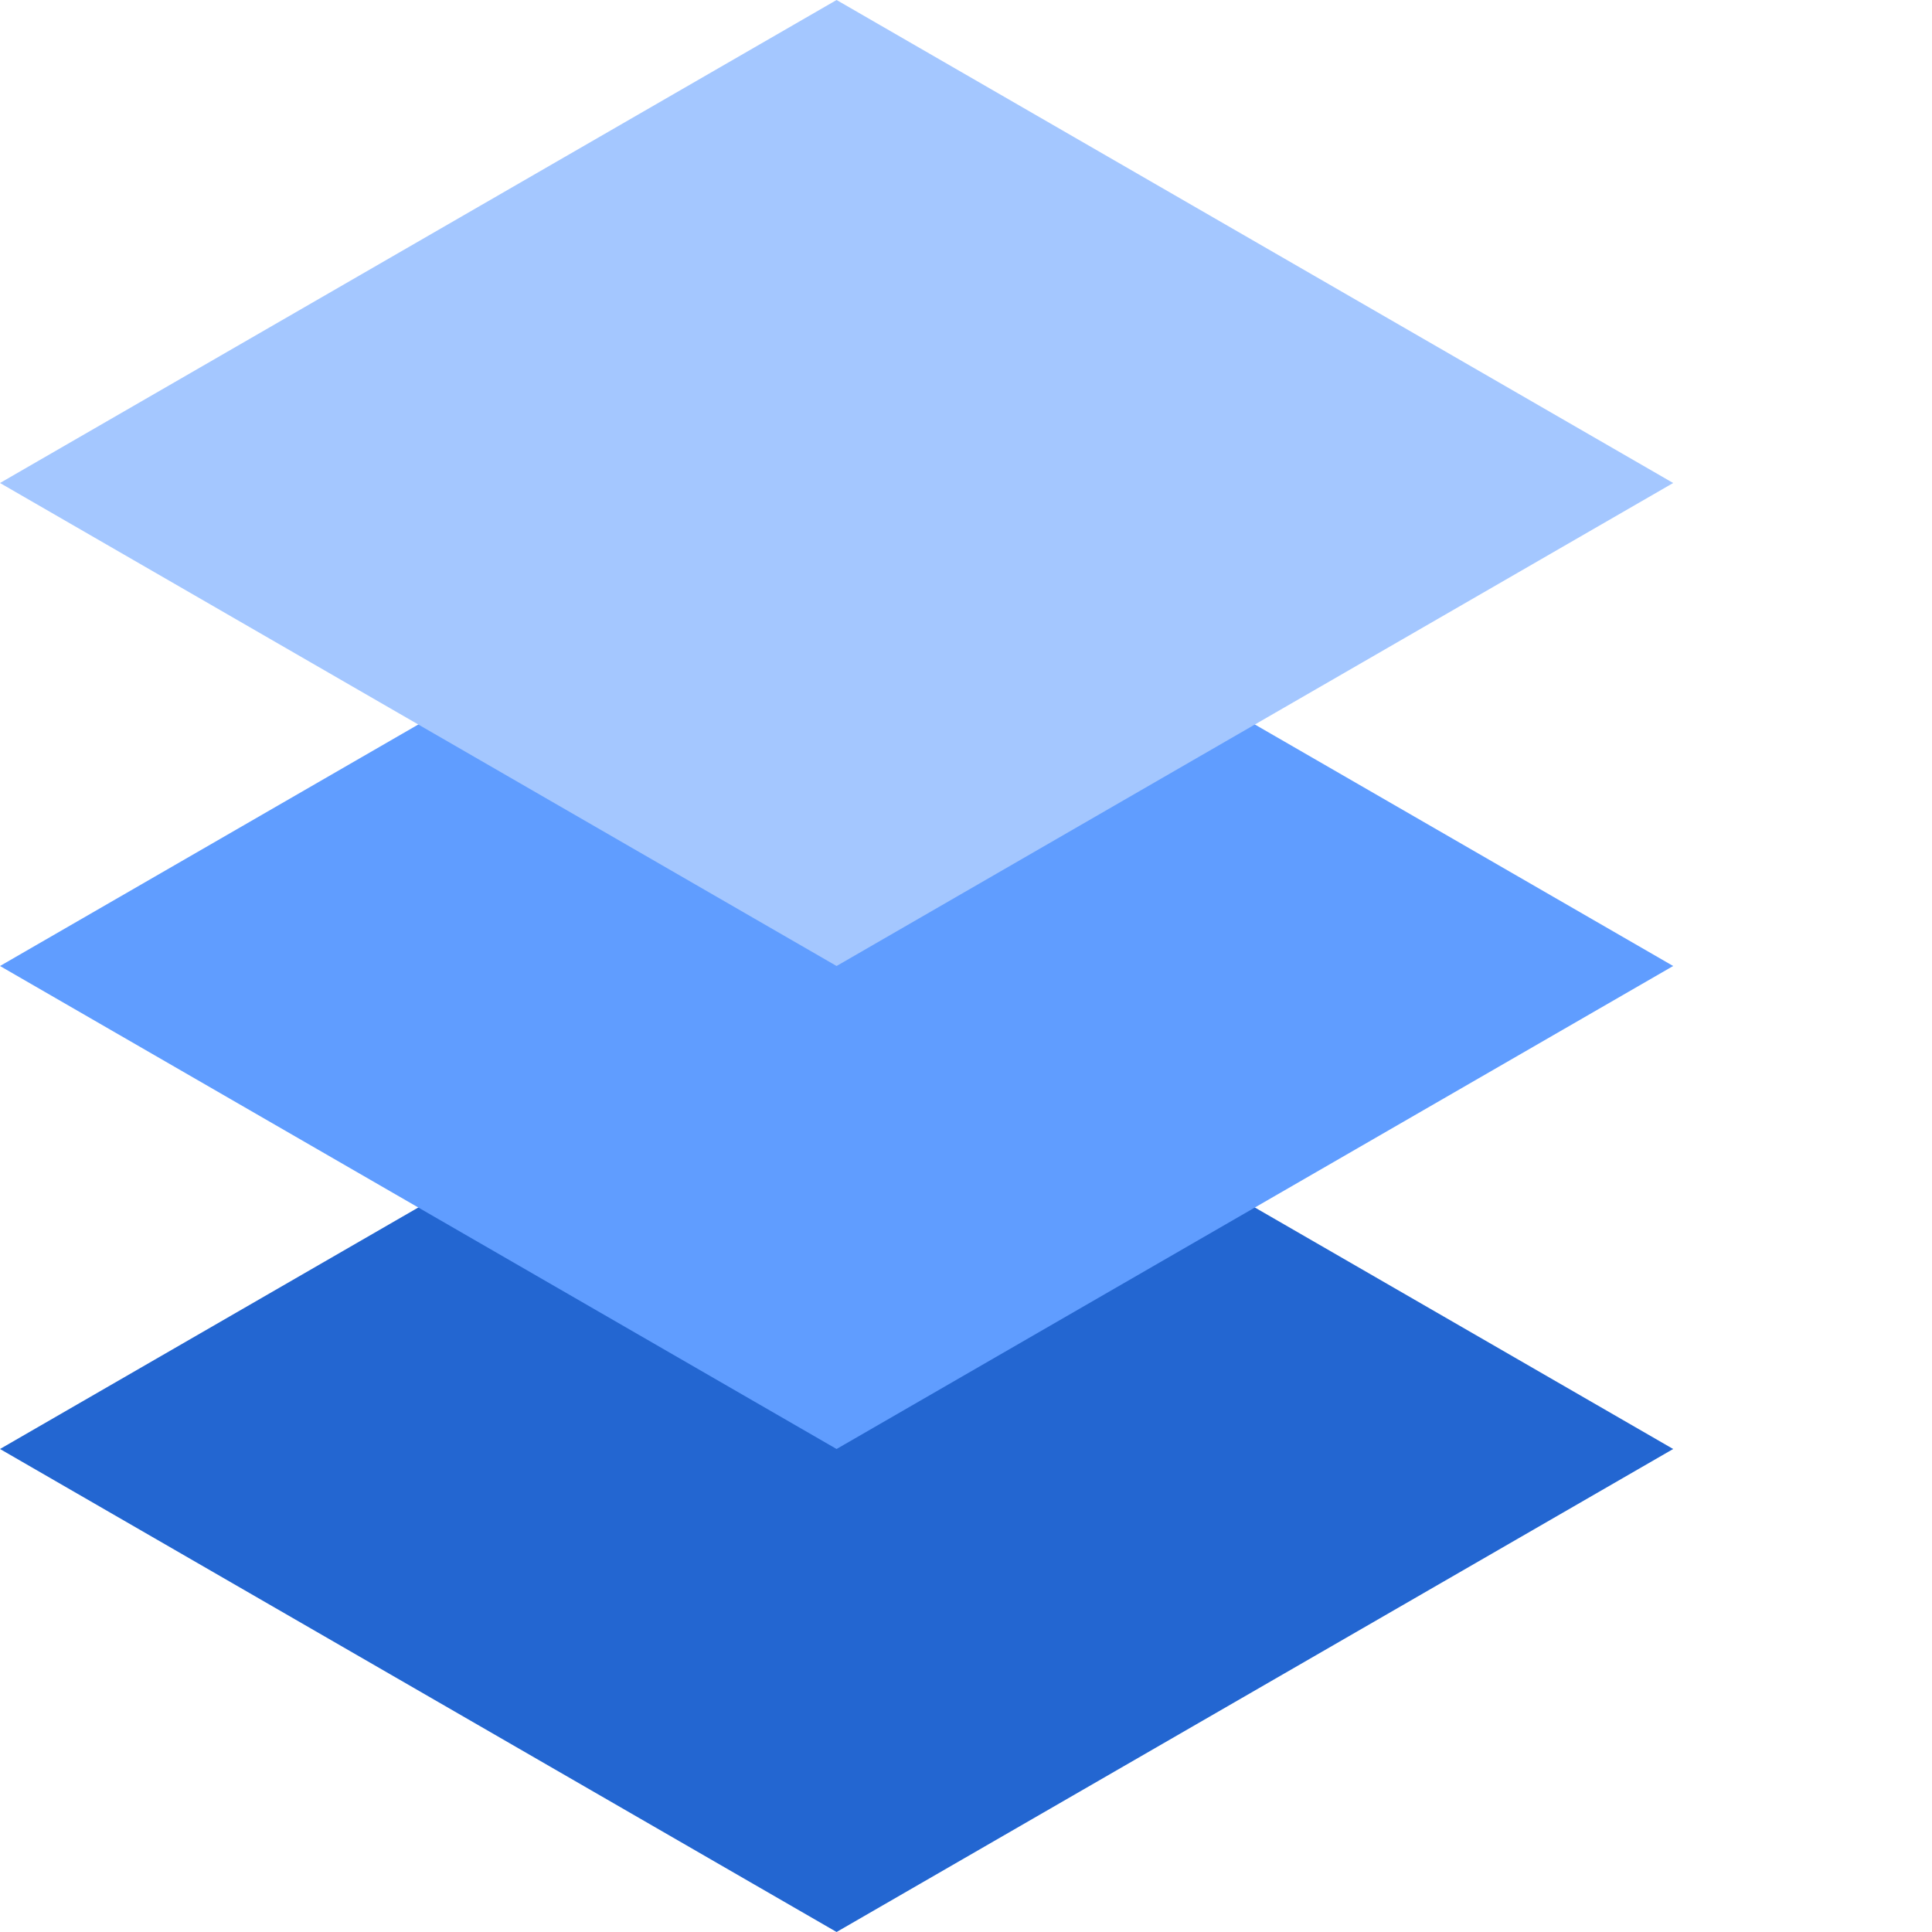
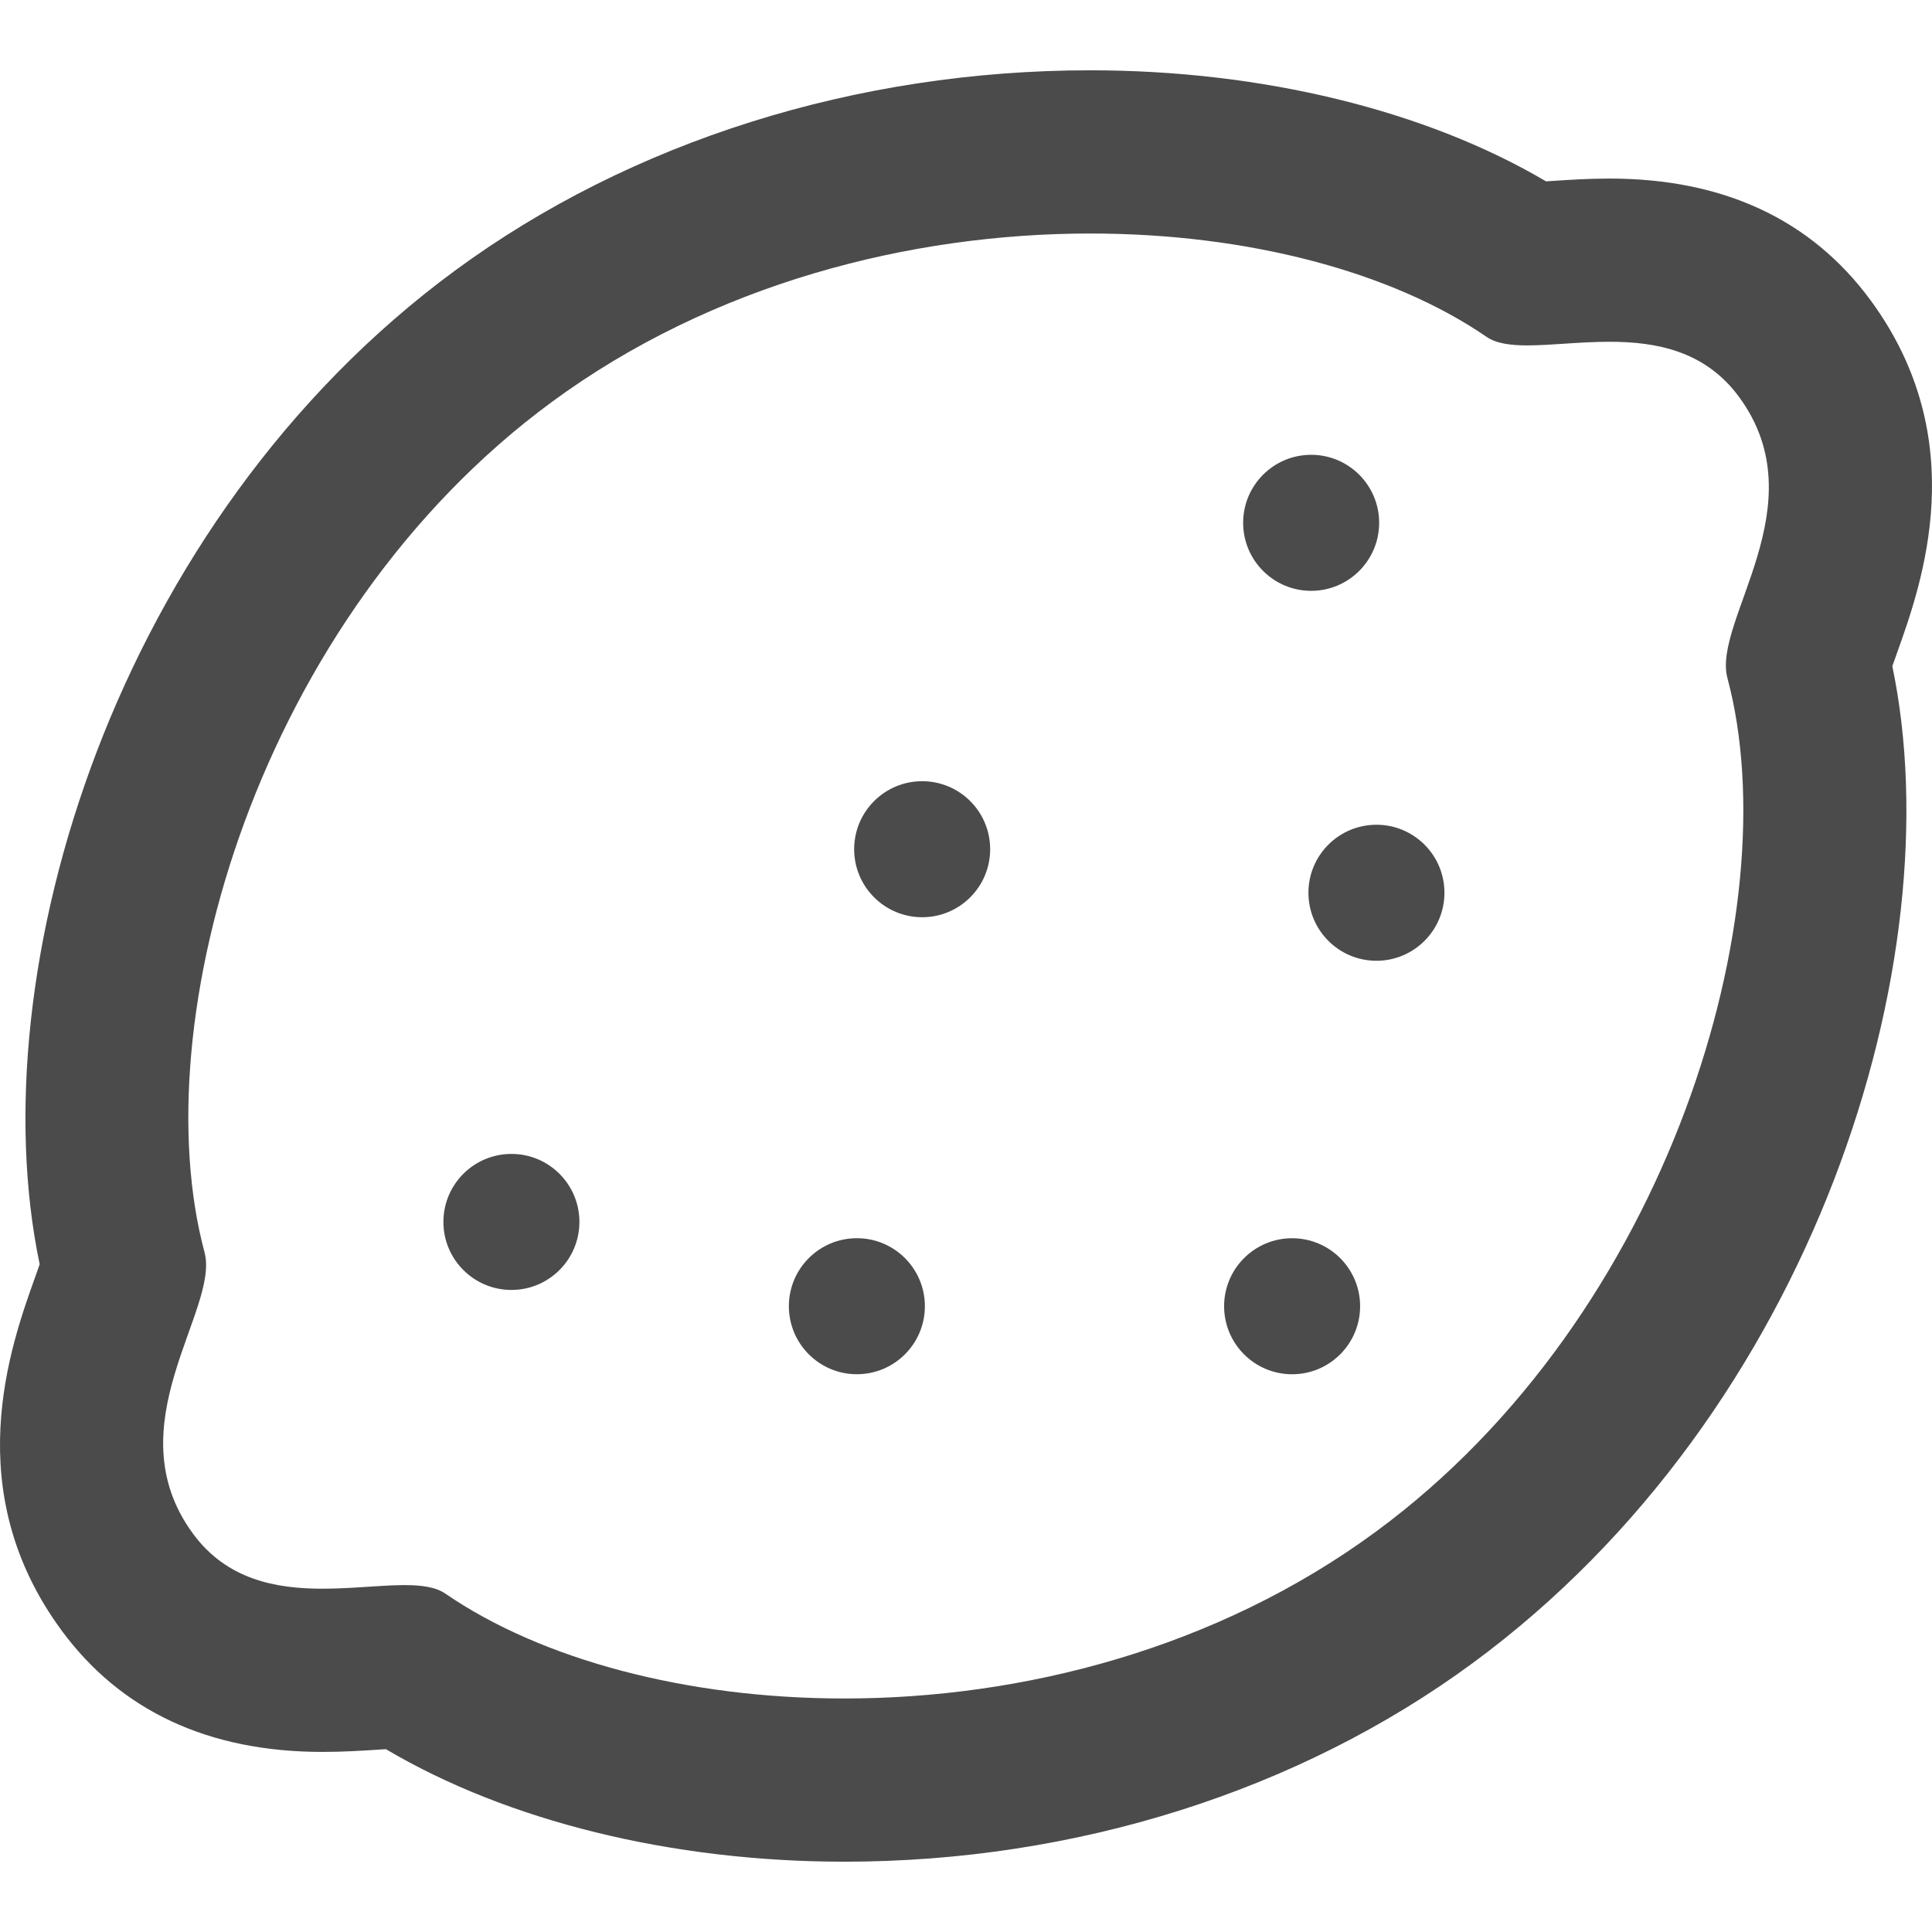
- <svg xmlns="http://www.w3.org/2000/svg" version="1.1" width="256" height="256" viewbox="0 0 949 256">
-   <path fill="#2366d1" d="M110.851 128L221.703 192L110.851 256L0 192Z" />
-   <path fill="#609dff" d="M110.851 64L221.703 128L110.851 192L0 128Z" />
-   <path fill="#a4c7ff" d="M110.851 0L221.703 64L110.851 128L0 64Z" />
+ <svg xmlns="http://www.w3.org/2000/svg" version="1.1" id="_x32_" x="0px" y="0px" viewBox="0 0 512 512" style="width: 256px; height: 256px; opacity: 1;" xml:space="preserve">
+   <style type="text/css">
+ 	.st0{fill:#4B4B4B;}
+ </style>
+   <g>
+     <path class="st0" d="M502.742,172.999c6.548-18.315,20.17-56.424-7.02-93.426c-15.735-21.398-39.013-32.254-69.197-32.254   c-5.597,0-10.806,0.346-14.987,0.624l-1.824,0.118C377.878,29.266,334.548,18.63,288.938,18.63   c-62.008,0-121.782,18.838-168.313,53.044C30.44,137.991-5.738,257.512,10.515,335.055c-0.413,1.183-0.866,2.45-1.258,3.549   c-6.547,18.314-20.174,56.432,7.033,93.442c15.73,21.39,39.004,32.229,69.185,32.229c5.588,0,10.787-0.338,14.965-0.608l1.83-0.119   c32.157,19.042,75.739,29.822,121.464,29.822c61.244,0,120.374-18.687,166.504-52.606   c90.862-66.789,127.476-186.64,111.247-264.209C501.898,175.364,502.35,174.097,502.742,172.999z M457.786,179.698   c16.41,61.214-15.206,168.908-93.172,226.219c-42.286,31.097-93.797,44.2-140.882,44.2c-41.974,0-80.424-10.416-105.684-27.778   c-2.564-1.766-6.331-2.272-10.86-2.272c-6.21,0-13.846,0.955-21.715,0.955c-12.377,0-25.348-2.365-34.333-14.59   c-21.069-28.664,7.13-59.33,3.071-74.52c-16.414-61.214,14.074-168.063,92.032-225.391c42.641-31.35,94.988-44.638,142.694-44.638   c41.779,0,79.994,10.188,105.016,27.388c2.56,1.757,6.319,2.264,10.839,2.264c6.213,0,13.85-0.963,21.732-0.963   c12.376,0,25.352,2.382,34.34,14.614C481.923,133.843,453.719,164.509,457.786,179.698z" style="fill: rgb(75, 75, 75);" />
+     <path class="st0" d="M227.082,328.137c-9.956,0-18.024,8.068-18.024,18.02c0,9.952,8.068,18.028,18.024,18.028   c9.952,0,18.02-8.076,18.02-18.028C245.102,336.204,237.034,328.137,227.082,328.137z" style="fill: rgb(75, 75, 75);" />
+     <path class="st0" d="M364.771,218.567c-9.956,0-18.024,8.068-18.024,18.019s8.068,18.028,18.024,18.028   c9.952,0,18.02-8.076,18.02-18.028S374.723,218.567,364.771,218.567z" style="fill: rgb(75, 75, 75);" />
+     <path class="st0" d="M347.47,156.577c9.952,0,18.019-8.076,18.019-18.028c0-9.952-8.068-18.02-18.019-18.02   c-9.956,0-18.024,8.068-18.024,18.02C329.446,148.5,337.514,156.577,347.47,156.577z" style="fill: rgb(75, 75, 75);" />
+     <path class="st0" d="M135.532,305.801c-9.956,0-18.024,8.068-18.024,18.02c0,9.952,8.068,18.028,18.024,18.028   c9.952,0,18.019-8.076,18.019-18.028C153.552,313.868,145.484,305.801,135.532,305.801z" style="fill: rgb(75, 75, 75);" />
+     <path class="st0" d="M342.426,328.145c-9.956,0-18.024,8.068-18.024,18.019c0,9.952,8.068,18.028,18.024,18.028   c9.952,0,18.019-8.076,18.019-18.028C360.446,336.213,352.378,328.145,342.426,328.145z" style="fill: rgb(75, 75, 75);" />
+     <path class="st0" d="M244.384,207.027c-9.956,0-18.024,8.068-18.024,18.02s8.068,18.028,18.024,18.028   c9.952,0,18.019-8.076,18.019-18.028S254.336,207.027,244.384,207.027z" style="fill: rgb(75, 75, 75);" />
+   </g>
</svg>
